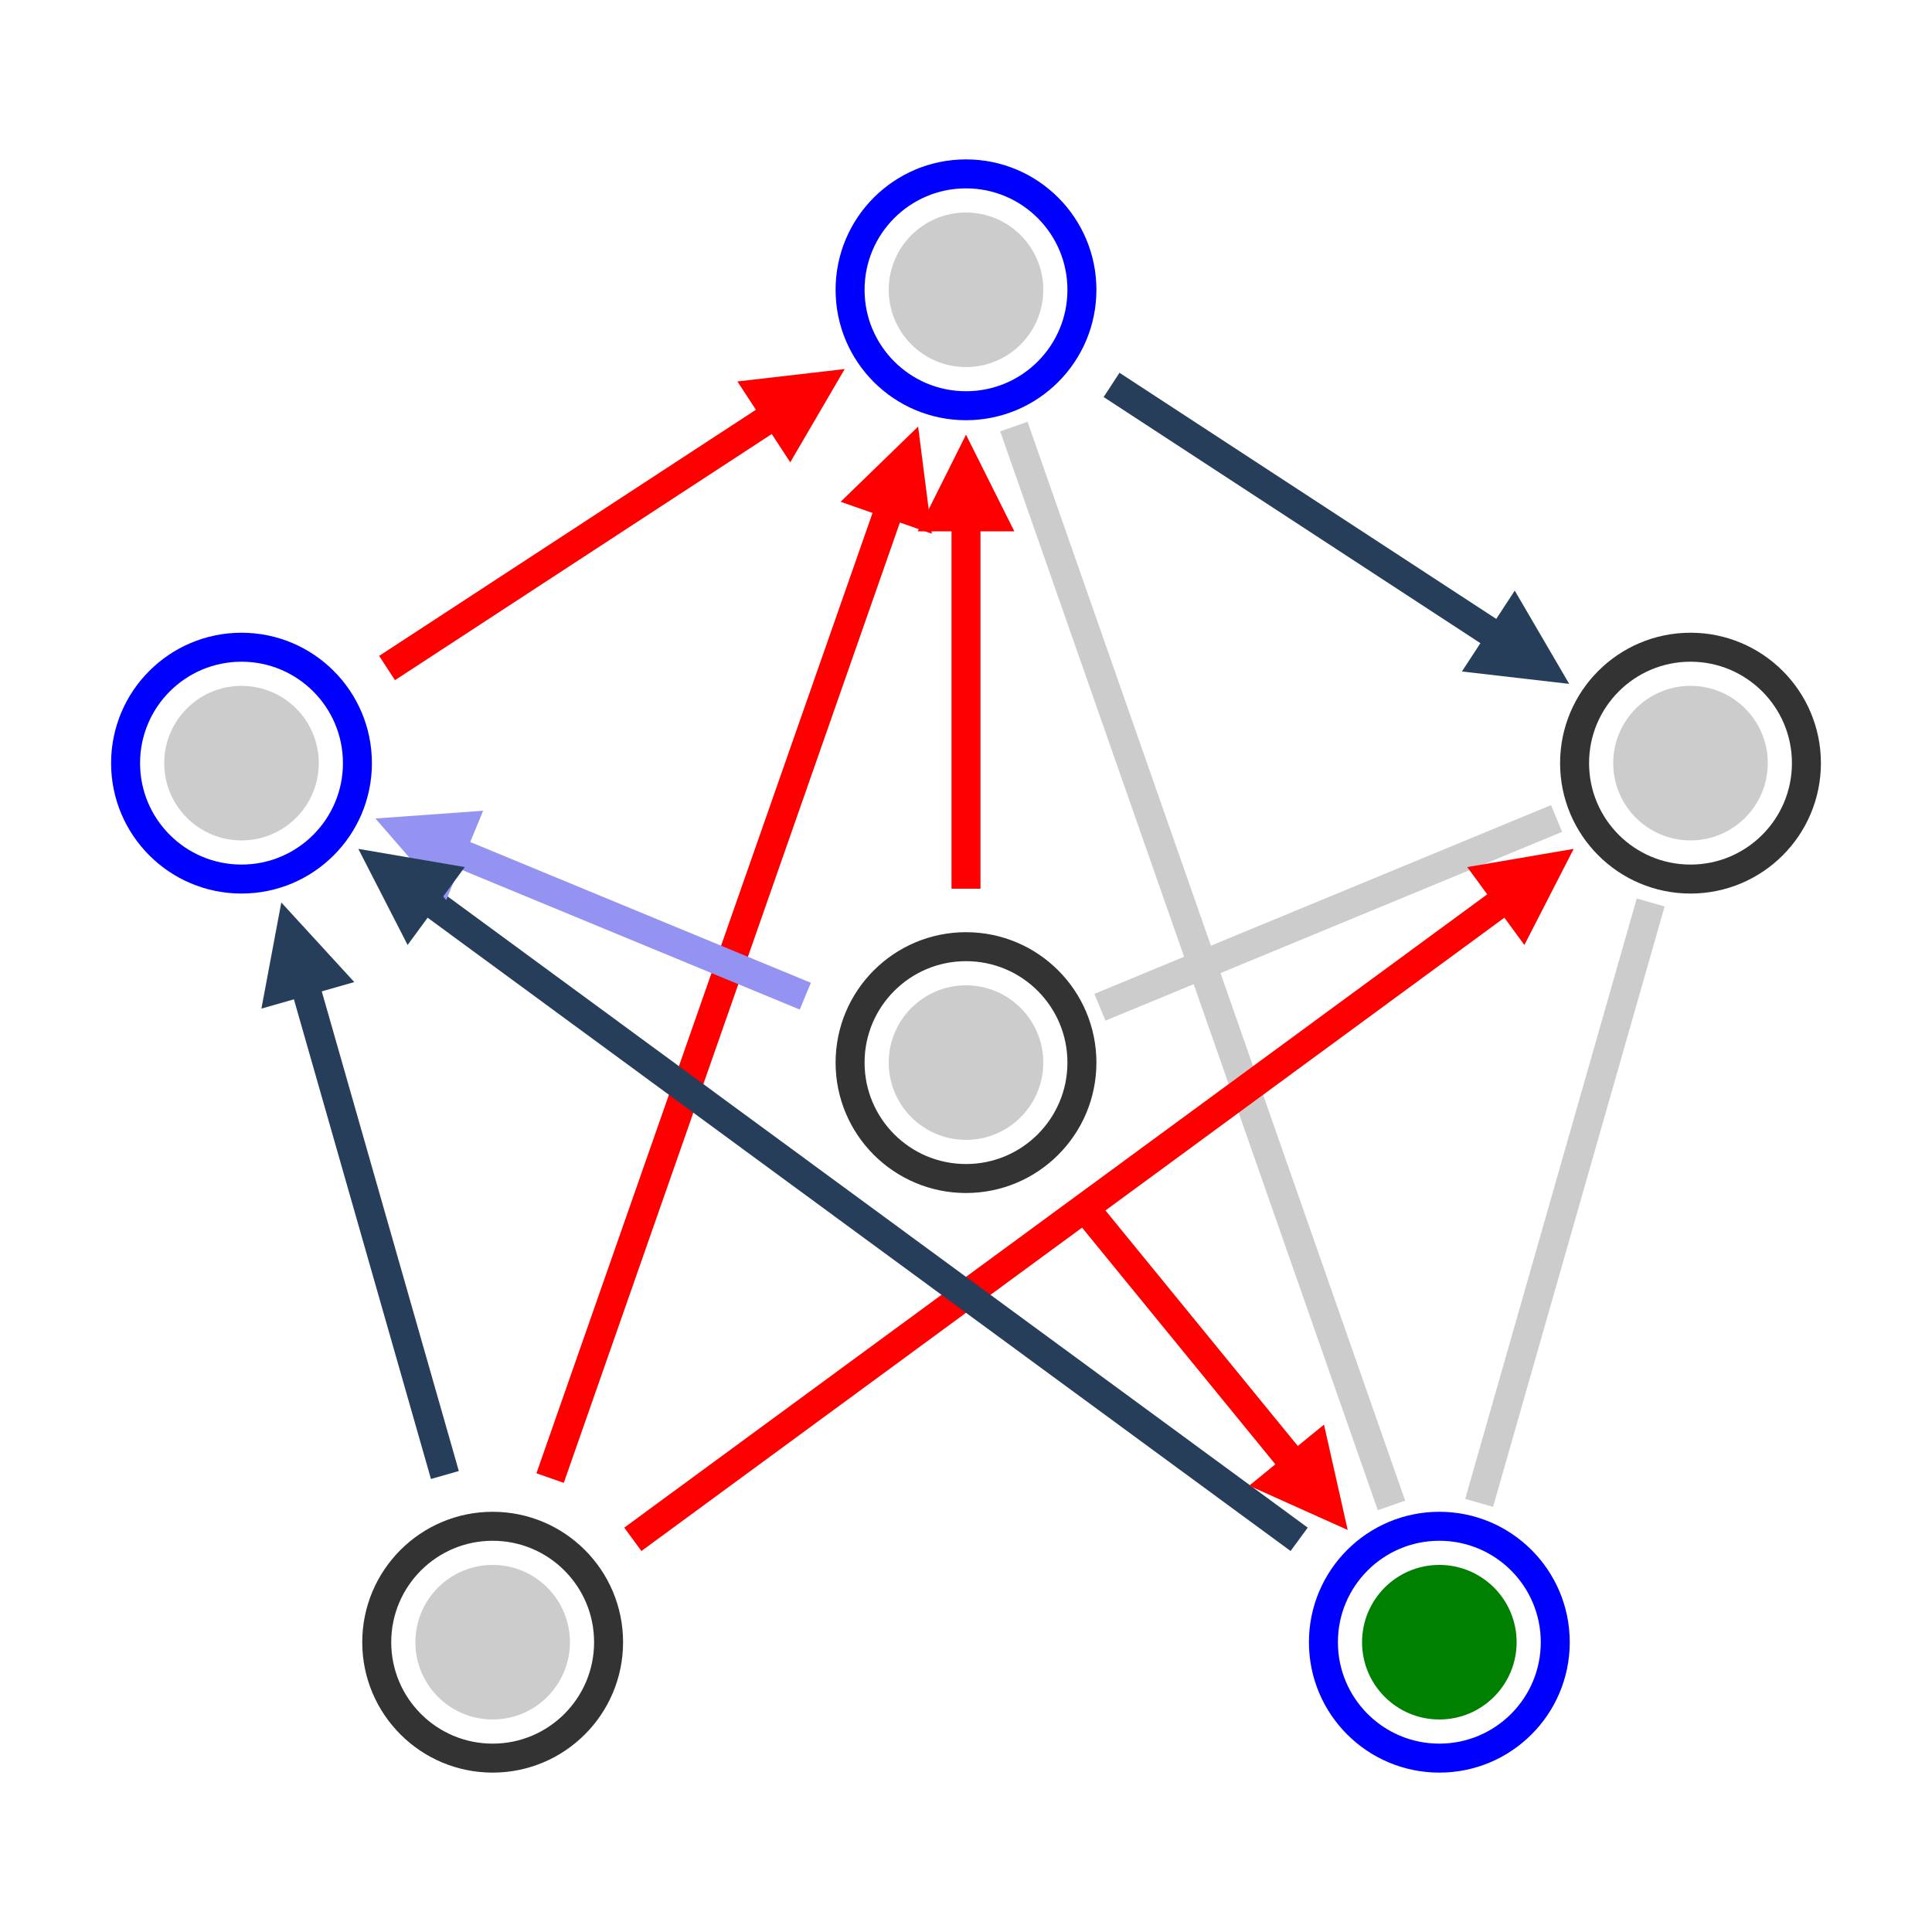
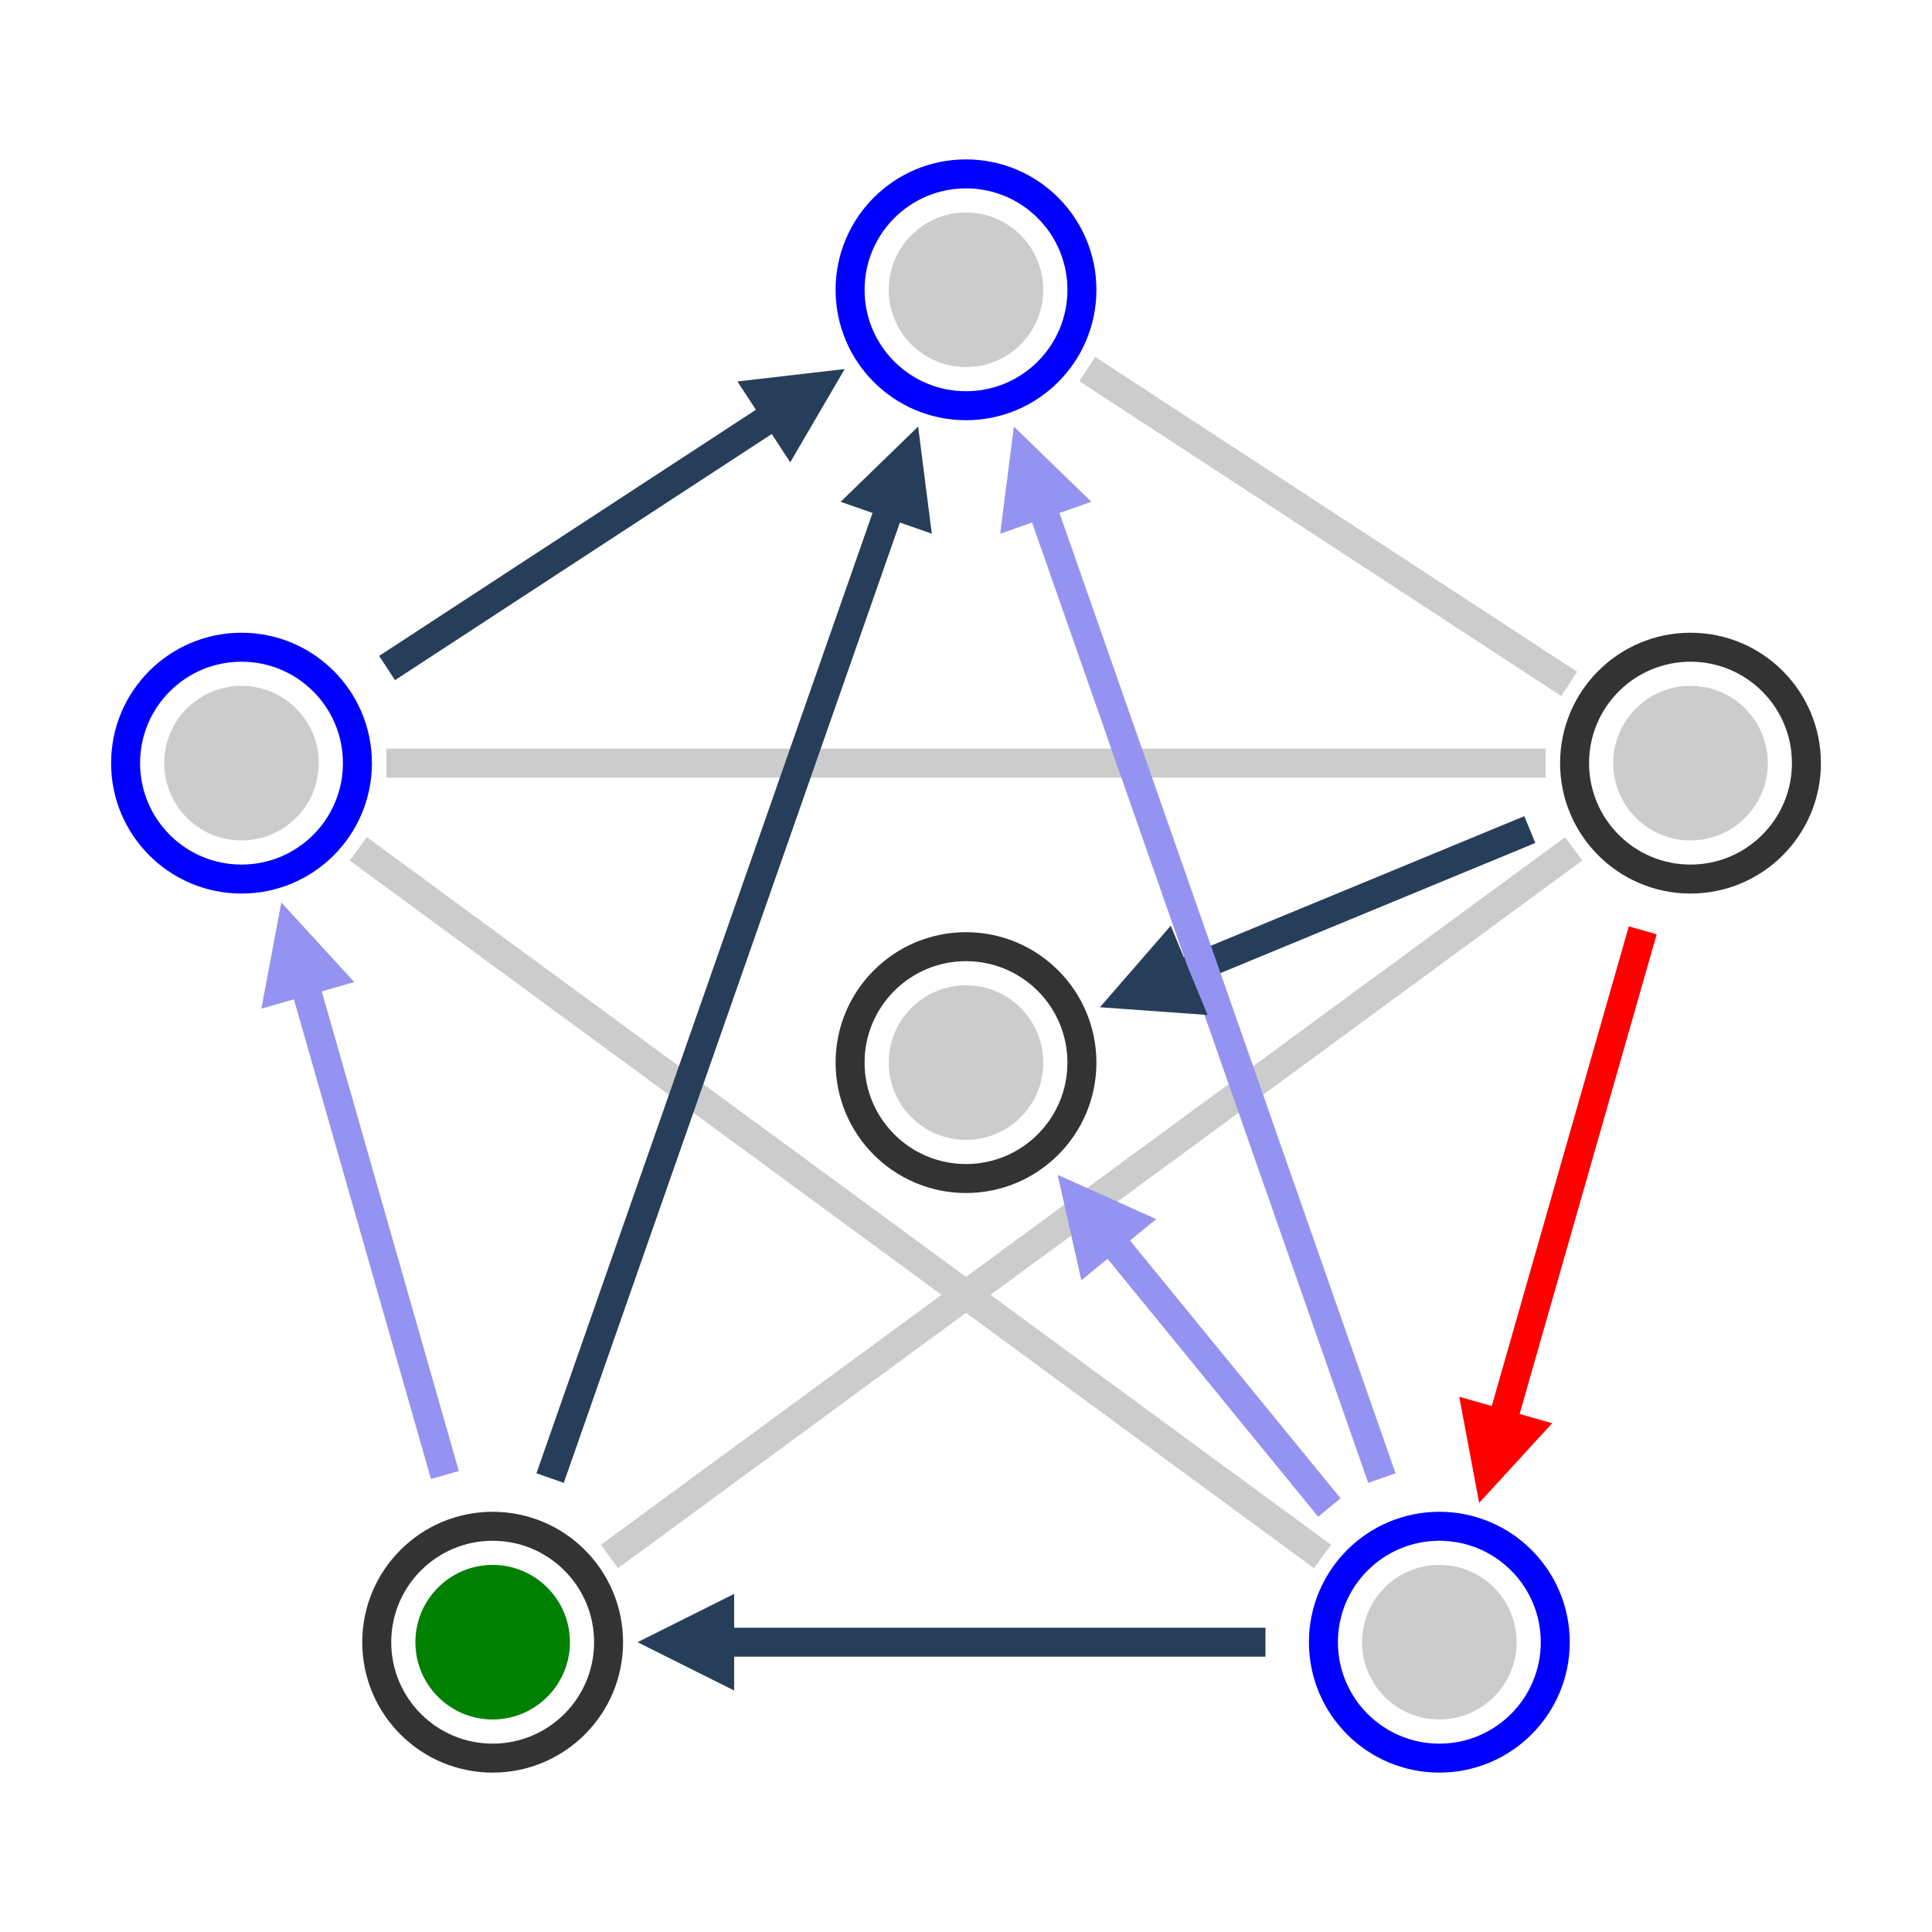
<svg xmlns="http://www.w3.org/2000/svg" x="0" y="0" width="300" height="300" viewBox="-100 -100 200 200" version="1.1" style="background-color:#fff;">
  <defs>
    <style type="text/css" />
  </defs>
  <g>
-     <line x1="0" y1="0" x2="51.154" y2="0" stroke-width="3" stroke="#ccc" opacity="1" transform="scale(1,-1) translate(0, -10) rotate(22.45694) translate(15.0, 0)" />
-     <line x1="0" y1="0" x2="118.327" y2="0" stroke-width="3" stroke="#ccc" opacity="1" transform="scale(1,-1) translate(0, 70) rotate(289.29) translate(15.0, 0)" />
-     <line x1="0" y1="0" x2="64.641" y2="0" stroke-width="3" stroke="#ccc" opacity="1" transform="scale(1,-1) translate(75, 21) rotate(254.0546) translate(15.0, 0)" />
-     <line x1="0" y1="0" x2="44.0" y2="0" stroke-width="3" stroke="red" opacity="1" transform="scale(1,-1) translate(0, -10) rotate(90.0) translate(18.0, 0)" />
-     <line x1="0" y1="0" x2="112.327" y2="0" stroke-width="3" stroke="red" opacity="1" transform="scale(1,-1) translate(-49, -70) rotate(70.70995) translate(18.0, 0)" />
-     <line x1="0" y1="0" x2="53.588" y2="0" stroke-width="3" stroke="red" opacity="1" transform="scale(1,-1) translate(-75, 21) rotate(33.15792) translate(18.0, 0)" />
-     <line x1="0" y1="0" x2="53.588" y2="0" stroke-width="3" stroke="#273E5B" opacity="1" transform="scale(1,-1) translate(0, 70) rotate(326.8421) translate(18.0, 0)" />
-     <line x1="0" y1="0" x2="117.808" y2="0" stroke-width="3" stroke="red" opacity="1" transform="scale(1,-1) translate(-49, -70) rotate(36.27386) translate(18.0, 0)" />
-     <line x1="0" y1="0" x2="41.466" y2="0" stroke-width="3" stroke="red" opacity="1" transform="scale(1,-1) translate(0, -10) rotate(309.2374) translate(18.0, 0)" />
-     <line x1="0" y1="0" x2="45.154" y2="0" stroke-width="3" stroke="#9493F2" opacity="1" transform="scale(1,-1) translate(0, -10) rotate(157.5431) translate(18.0, 0)" />
-     <line x1="0" y1="0" x2="117.808" y2="0" stroke-width="3" stroke="#273E5B" opacity="1" transform="scale(1,-1) translate(49, -70) rotate(143.7261) translate(18.0, 0)" />
-     <line x1="0" y1="0" x2="58.641" y2="0" stroke-width="3" stroke="#273E5B" opacity="1" transform="scale(1,-1) translate(-49, -70) rotate(105.9454) translate(18.0, 0)" />
-     <polygon points="25,-5 15,0 25,5" fill="red" transform="scale(1,-1) translate(0, 70) rotate(270.0)" />
-     <polygon points="25,-5 15,0 25,5" fill="red" transform="scale(1,-1) translate(0, 70) rotate(250.71)" />
-     <polygon points="25,-5 15,0 25,5" fill="red" transform="scale(1,-1) translate(0, 70) rotate(213.1579)" />
-     <polygon points="25,-5 15,0 25,5" fill="#273E5B" transform="scale(1,-1) translate(75, 21) rotate(146.8421)" />
-     <polygon points="25,-5 15,0 25,5" fill="red" transform="scale(1,-1) translate(75, 21) rotate(216.2739)" />
-     <polygon points="25,-5 15,0 25,5" fill="red" transform="scale(1,-1) translate(49, -70) rotate(129.2374)" />
-     <polygon points="25,-5 15,0 25,5" fill="#9493F2" transform="scale(1,-1) translate(-75, 21) rotate(337.5431)" />
-     <polygon points="25,-5 15,0 25,5" fill="#273E5B" transform="scale(1,-1) translate(-75, 21) rotate(323.7261)" />
-     <polygon points="25,-5 15,0 25,5" fill="#273E5B" transform="scale(1,-1) translate(-75, 21) rotate(285.9454)" />
+     <line x1="0" y1="0" x2="59.588" y2="0" stroke-width="3" stroke="#ccc" opacity="1" transform="scale(1,-1) translate(0, 70) rotate(326.8421) translate(15.0, 0)" />
+     <line x1="0" y1="0" x2="123.808" y2="0" stroke-width="3" stroke="#ccc" opacity="1" transform="scale(1,-1) translate(75, 21) rotate(216.2739) translate(15.0, 0)" />
+     <line x1="0" y1="0" x2="120.0" y2="0" stroke-width="3" stroke="#ccc" opacity="1" transform="scale(1,-1) translate(75, 21) rotate(180.0) translate(15.0, 0)" />
+     <line x1="0" y1="0" x2="123.808" y2="0" stroke-width="3" stroke="#ccc" opacity="1" transform="scale(1,-1) translate(49, -70) rotate(143.7261) translate(15.0, 0)" />
+     <line x1="0" y1="0" x2="45.154" y2="0" stroke-width="3" stroke="#273E5B" opacity="1" transform="scale(1,-1) translate(75, 21) rotate(202.4569) translate(18.0, 0)" />
+     <line x1="0" y1="0" x2="41.466" y2="0" stroke-width="3" stroke="#9493F2" opacity="1" transform="scale(1,-1) translate(49, -70) rotate(129.2374) translate(18.0, 0)" />
+     <line x1="0" y1="0" x2="112.327" y2="0" stroke-width="3" stroke="#9493F2" opacity="1" transform="scale(1,-1) translate(49, -70) rotate(109.29) translate(18.0, 0)" />
+     <line x1="0" y1="0" x2="112.327" y2="0" stroke-width="3" stroke="#273E5B" opacity="1" transform="scale(1,-1) translate(-49, -70) rotate(70.70995) translate(18.0, 0)" />
+     <line x1="0" y1="0" x2="53.588" y2="0" stroke-width="3" stroke="#273E5B" opacity="1" transform="scale(1,-1) translate(-75, 21) rotate(33.15792) translate(18.0, 0)" />
+     <line x1="0" y1="0" x2="58.641" y2="0" stroke-width="3" stroke="red" opacity="1" transform="scale(1,-1) translate(75, 21) rotate(254.0546) translate(18.0, 0)" />
+     <line x1="0" y1="0" x2="62.0" y2="0" stroke-width="3" stroke="#273E5B" opacity="1" transform="scale(1,-1) translate(49, -70) rotate(180.0) translate(18.0, 0)" />
+     <line x1="0" y1="0" x2="58.641" y2="0" stroke-width="3" stroke="#9493F2" opacity="1" transform="scale(1,-1) translate(-49, -70) rotate(105.9454) translate(18.0, 0)" />
+     <polygon points="25,-5 15,0 25,5" fill="#273E5B" transform="scale(1,-1) translate(0, -10) rotate(22.45694)" />
+     <polygon points="25,-5 15,0 25,5" fill="#9493F2" transform="scale(1,-1) translate(0, -10) rotate(309.2374)" />
+     <polygon points="25,-5 15,0 25,5" fill="#9493F2" transform="scale(1,-1) translate(0, 70) rotate(289.29)" />
+     <polygon points="25,-5 15,0 25,5" fill="#273E5B" transform="scale(1,-1) translate(0, 70) rotate(250.71)" />
+     <polygon points="25,-5 15,0 25,5" fill="#273E5B" transform="scale(1,-1) translate(0, 70) rotate(213.1579)" />
+     <polygon points="25,-5 15,0 25,5" fill="red" transform="scale(1,-1) translate(49, -70) rotate(74.0546)" />
+     <polygon points="25,-5 15,0 25,5" fill="#273E5B" transform="scale(1,-1) translate(-49, -70) rotate(0.0)" />
+     <polygon points="25,-5 15,0 25,5" fill="#9493F2" transform="scale(1,-1) translate(-75, 21) rotate(285.9454)" />
    <circle cx="0" cy="-10" r="12" fill="transparent" stroke-width="3" stroke="#333" transform="scale(1,-1)" />
    <circle cx="0" cy="-10" r="8.0" stroke-width="0" fill="#ccc" transform="scale(1,-1)" />
    <circle cx="0" cy="70" r="12" fill="transparent" stroke-width="3" stroke="blue" transform="scale(1,-1)" />
    <circle cx="0" cy="70" r="8.0" stroke-width="0" fill="#ccc" transform="scale(1,-1)" />
    <circle cx="75" cy="21" r="12" fill="transparent" stroke-width="3" stroke="#333" transform="scale(1,-1)" />
    <circle cx="75" cy="21" r="8.0" stroke-width="0" fill="#ccc" transform="scale(1,-1)" />
    <circle cx="49" cy="-70" r="12" fill="transparent" stroke-width="3" stroke="blue" transform="scale(1,-1)" />
-     <circle cx="49" cy="-70" r="8.0" stroke-width="0" fill="green" transform="scale(1,-1)" />
+     <circle cx="49" cy="-70" r="8.0" stroke-width="0" fill="#ccc" transform="scale(1,-1)" />
    <circle cx="-49" cy="-70" r="12" fill="transparent" stroke-width="3" stroke="#333" transform="scale(1,-1)" />
-     <circle cx="-49" cy="-70" r="8.0" stroke-width="0" fill="#ccc" transform="scale(1,-1)" />
+     <circle cx="-49" cy="-70" r="8.0" stroke-width="0" fill="green" transform="scale(1,-1)" />
    <circle cx="-75" cy="21" r="12" fill="transparent" stroke-width="3" stroke="blue" transform="scale(1,-1)" />
    <circle cx="-75" cy="21" r="8.0" stroke-width="0" fill="#ccc" transform="scale(1,-1)" />
  </g>
</svg>
